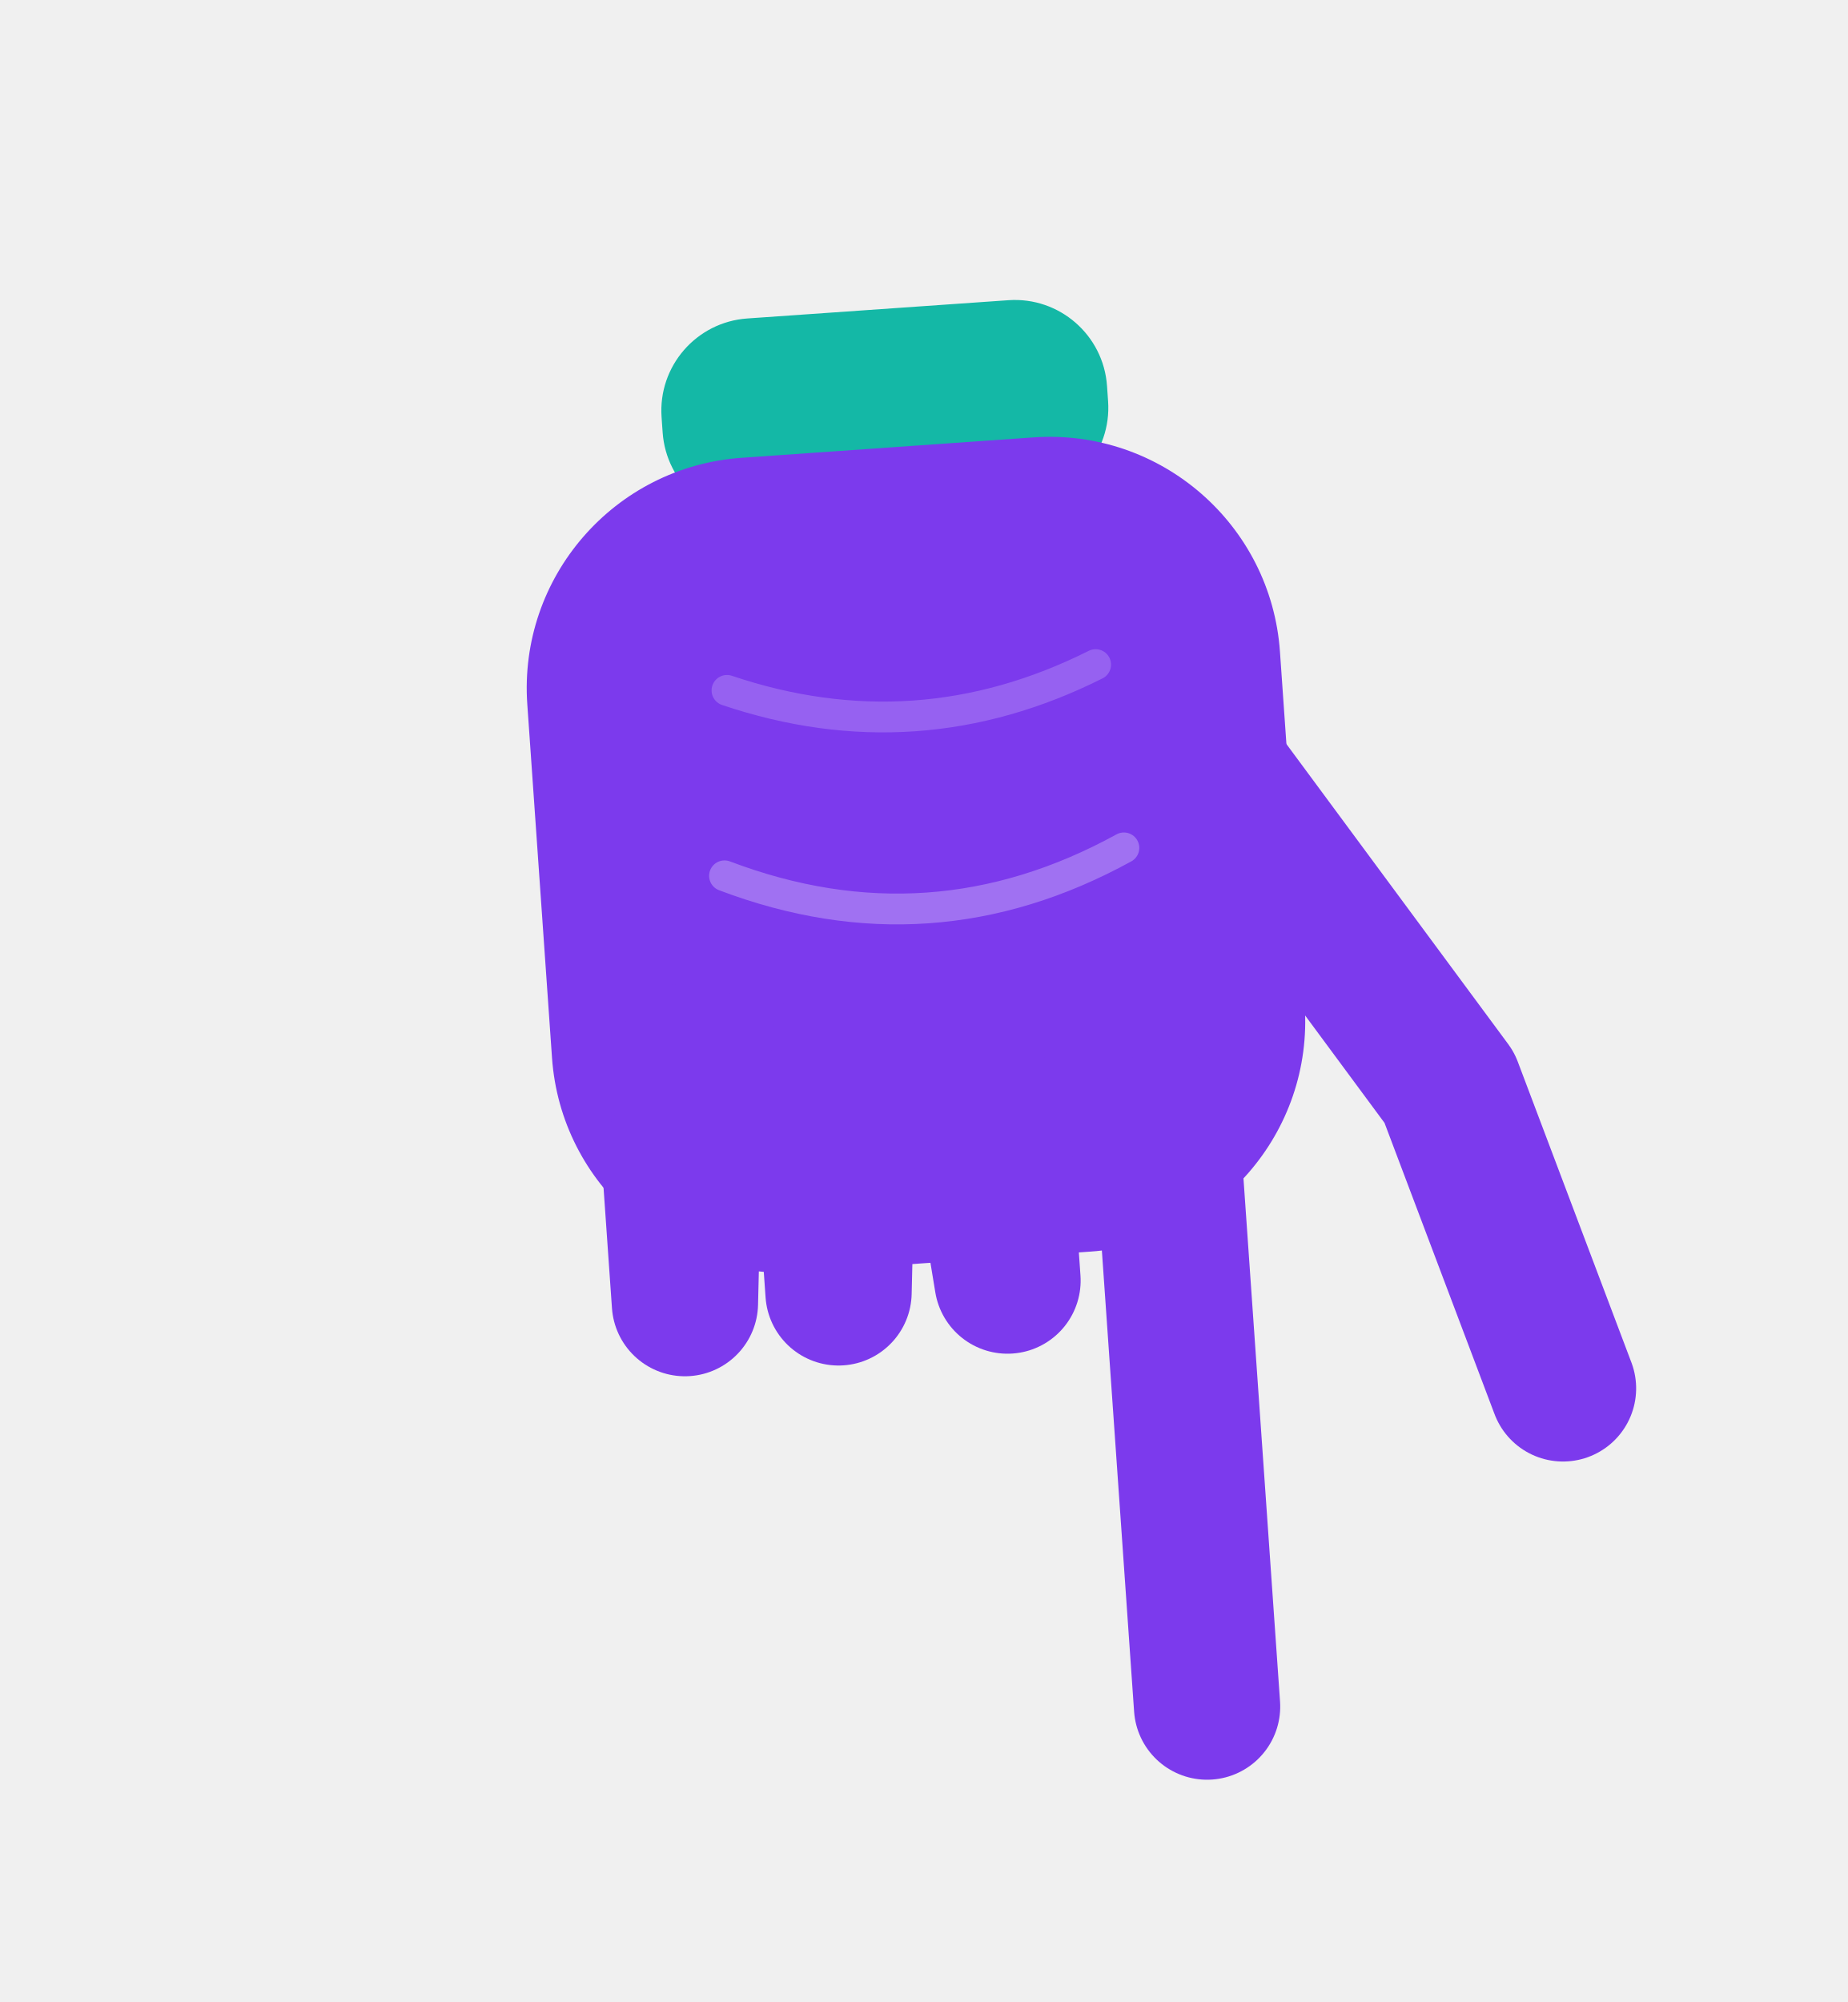
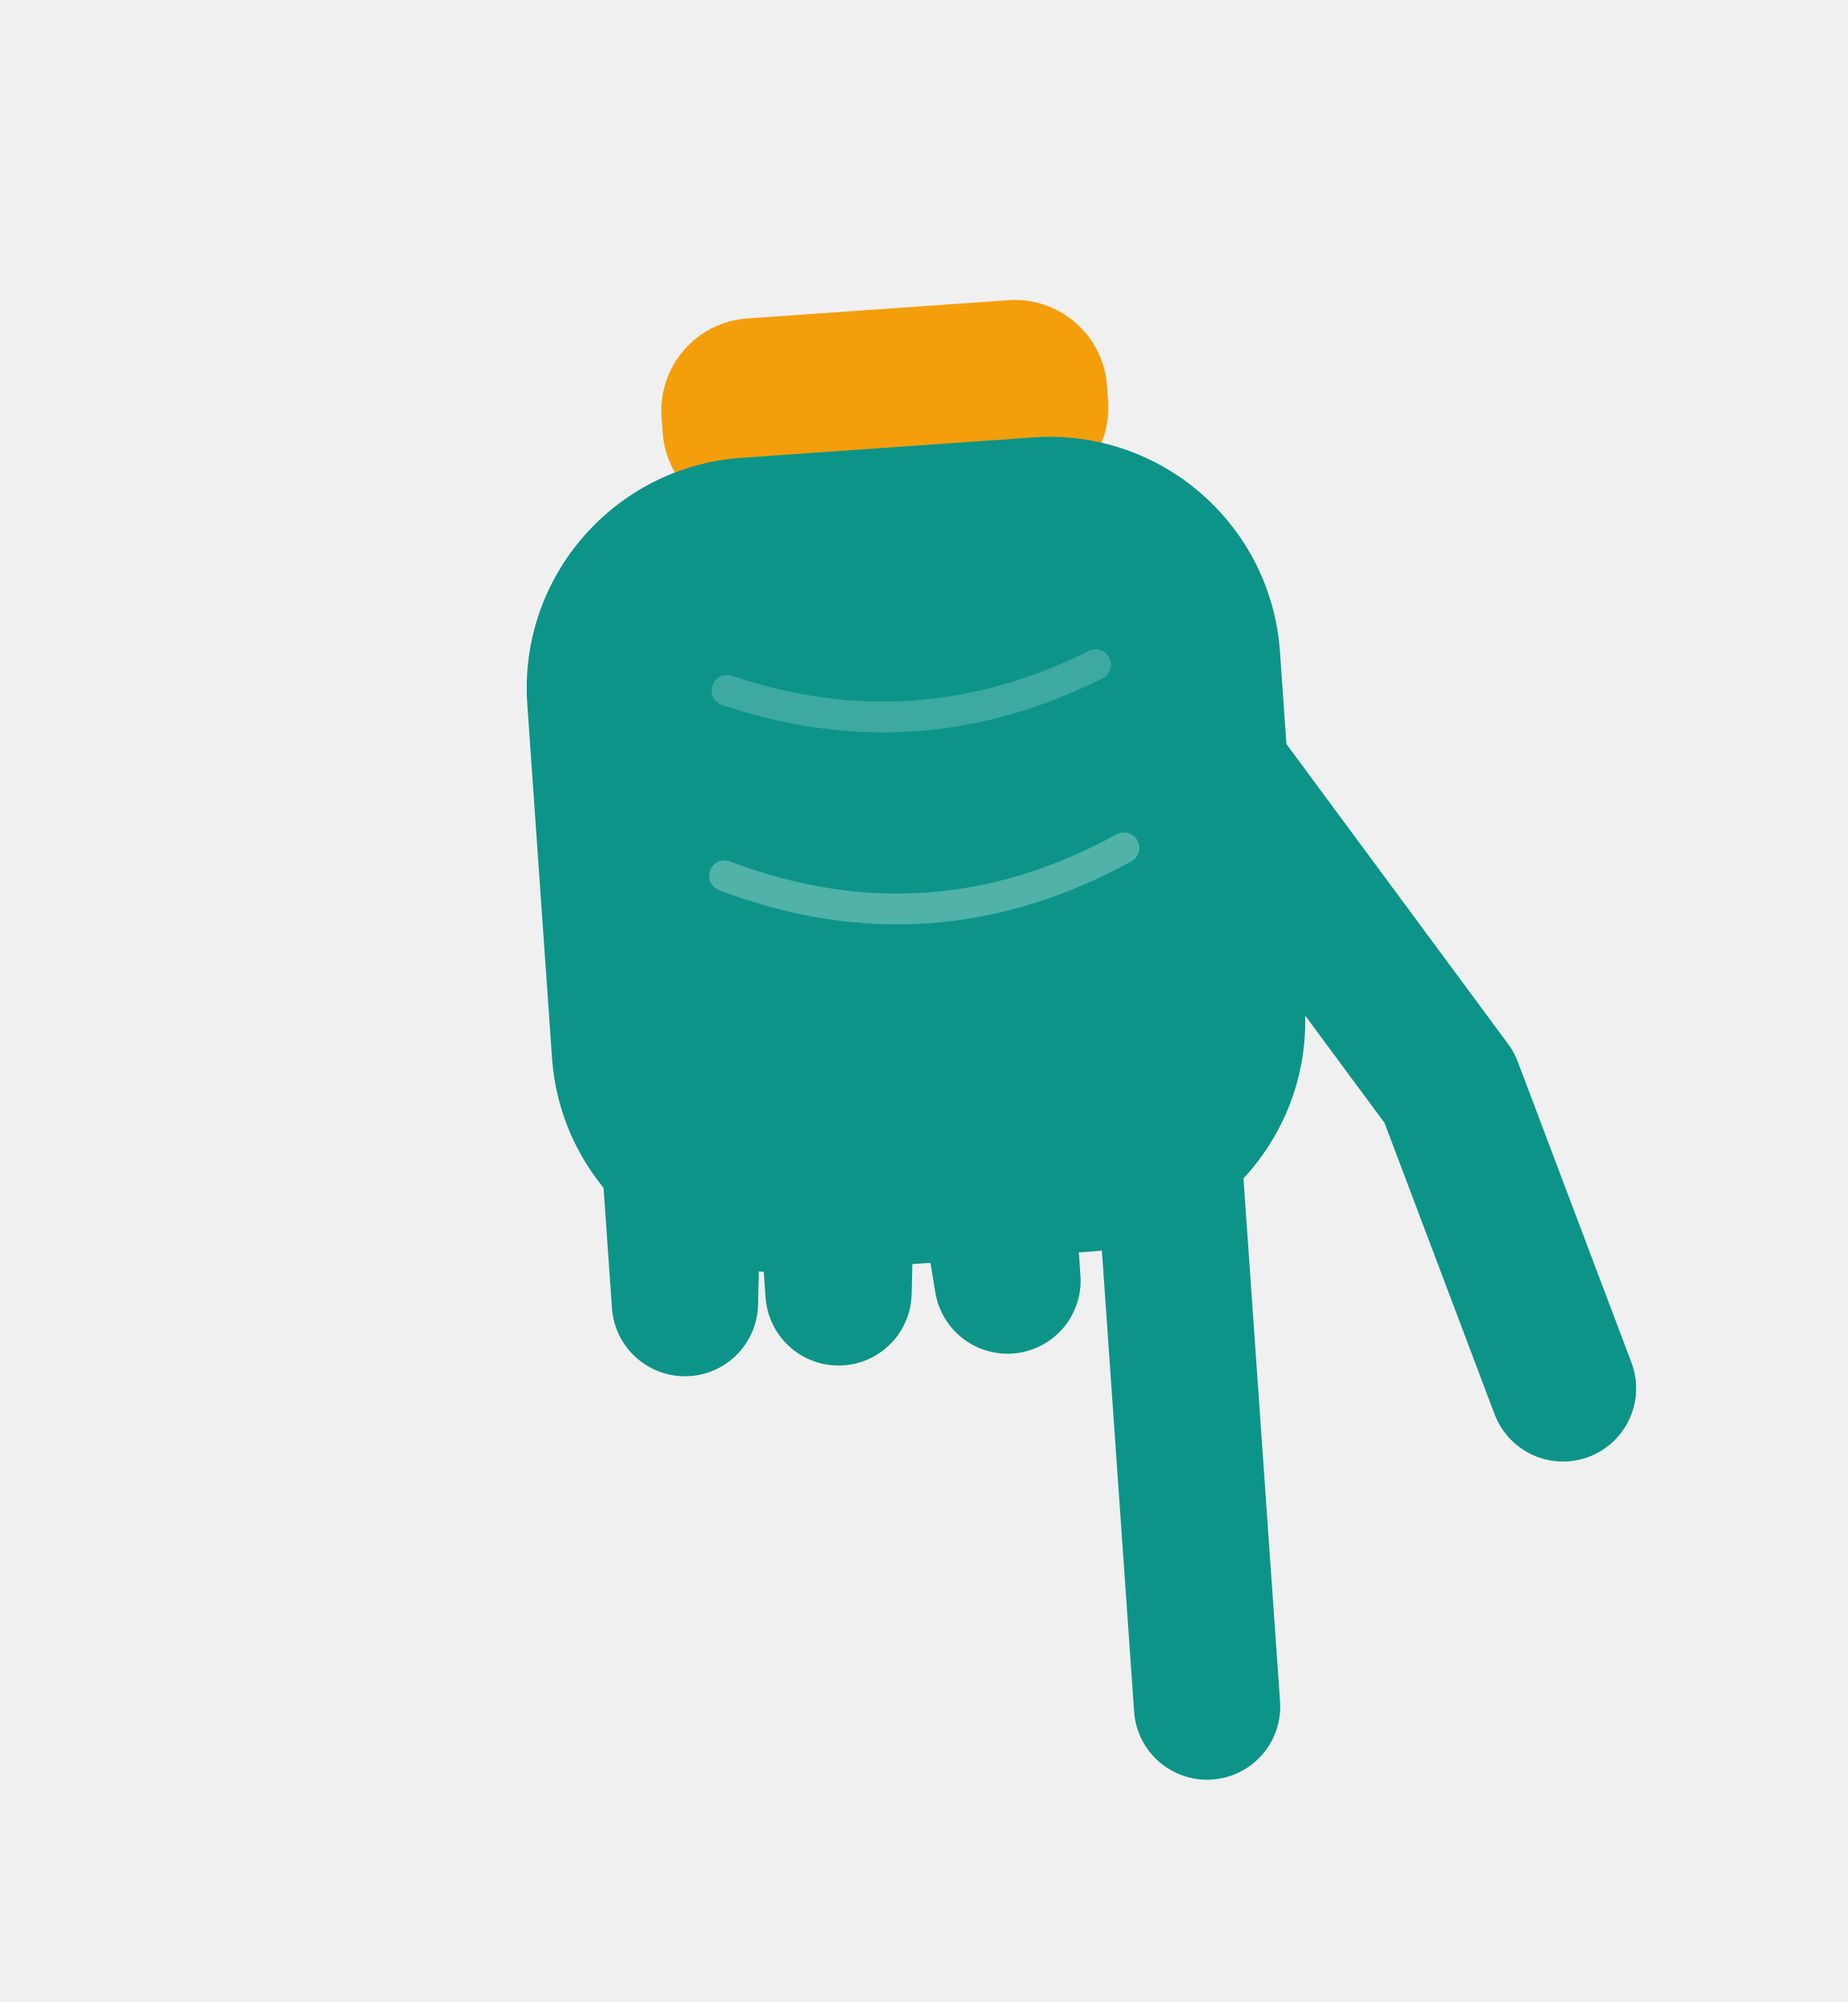
<svg xmlns="http://www.w3.org/2000/svg" viewBox="0 0 240 260" role="img" aria-label="Hand shape for Q">
  <g transform="">
    <g transform="rotate(176 120 140)">
-       <rect x="90" y="214" width="58" height="26" rx="12" fill="#14B8A6" />
-       <path d="M 80 178 L 52 134 L 40 94" fill="none" stroke="#7C3AED" stroke-width="19" stroke-linecap="round" stroke-linejoin="round" />
-       <rect x="70" y="116" width="98" height="106" rx="30" fill="#7C3AED" />
+       <rect x="90" y="214" width="58" height="26" rx="12" fill="#F59E0B" />
+       <path d="M 80 178 L 52 134 L 40 94" fill="none" stroke="#0D9488" stroke-width="19" stroke-linecap="round" stroke-linejoin="round" />
+       <rect x="70" y="116" width="98" height="106" rx="30" fill="#0D9488" />
      <path d="M 92 168 Q 118 156 144 168" fill="none" stroke="#FFFFFF" stroke-opacity="0.28" stroke-width="4" stroke-linecap="round" />
      <path d="M 94 192 Q 118 182 142 192" fill="none" stroke="#FFFFFF" stroke-opacity="0.2" stroke-width="4" stroke-linecap="round" />
-       <path d="M 89 132 L 89 56" fill="none" stroke="#7C3AED" stroke-width="19" stroke-linecap="round" stroke-linejoin="round" />
-       <path d="M 111 132 L 111 113 L 114 145" fill="none" stroke="#7C3AED" stroke-width="19" stroke-linecap="round" stroke-linejoin="round" />
-       <path d="M 133 132 L 133 113 L 130 145" fill="none" stroke="#7C3AED" stroke-width="19" stroke-linecap="round" stroke-linejoin="round" />
-       <path d="M 153 132 L 153 113 L 150 145" fill="none" stroke="#7C3AED" stroke-width="19" stroke-linecap="round" stroke-linejoin="round" />
+       <path d="M 89 132 L 89 56" fill="none" stroke="#0D9488" stroke-width="19" stroke-linecap="round" stroke-linejoin="round" />
+       <path d="M 111 132 L 111 113 L 114 145" fill="none" stroke="#0D9488" stroke-width="19" stroke-linecap="round" stroke-linejoin="round" />
+       <path d="M 133 132 L 133 113 L 130 145" fill="none" stroke="#0D9488" stroke-width="19" stroke-linecap="round" stroke-linejoin="round" />
+       <path d="M 153 132 L 153 113 L 150 145" fill="none" stroke="#0D9488" stroke-width="19" stroke-linecap="round" stroke-linejoin="round" />
    </g>
  </g>
</svg>
